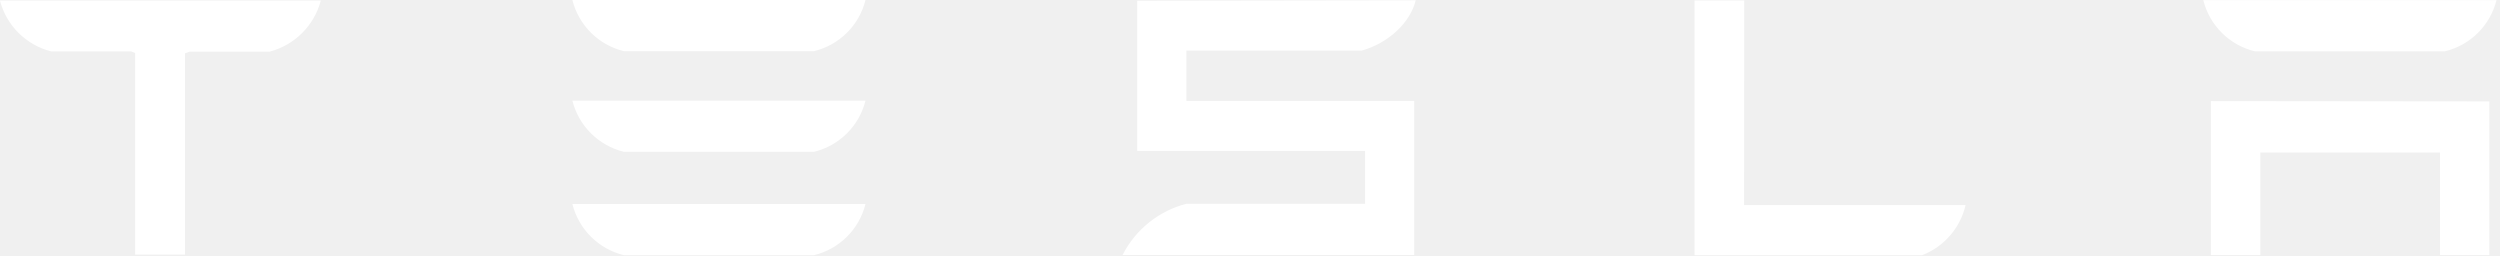
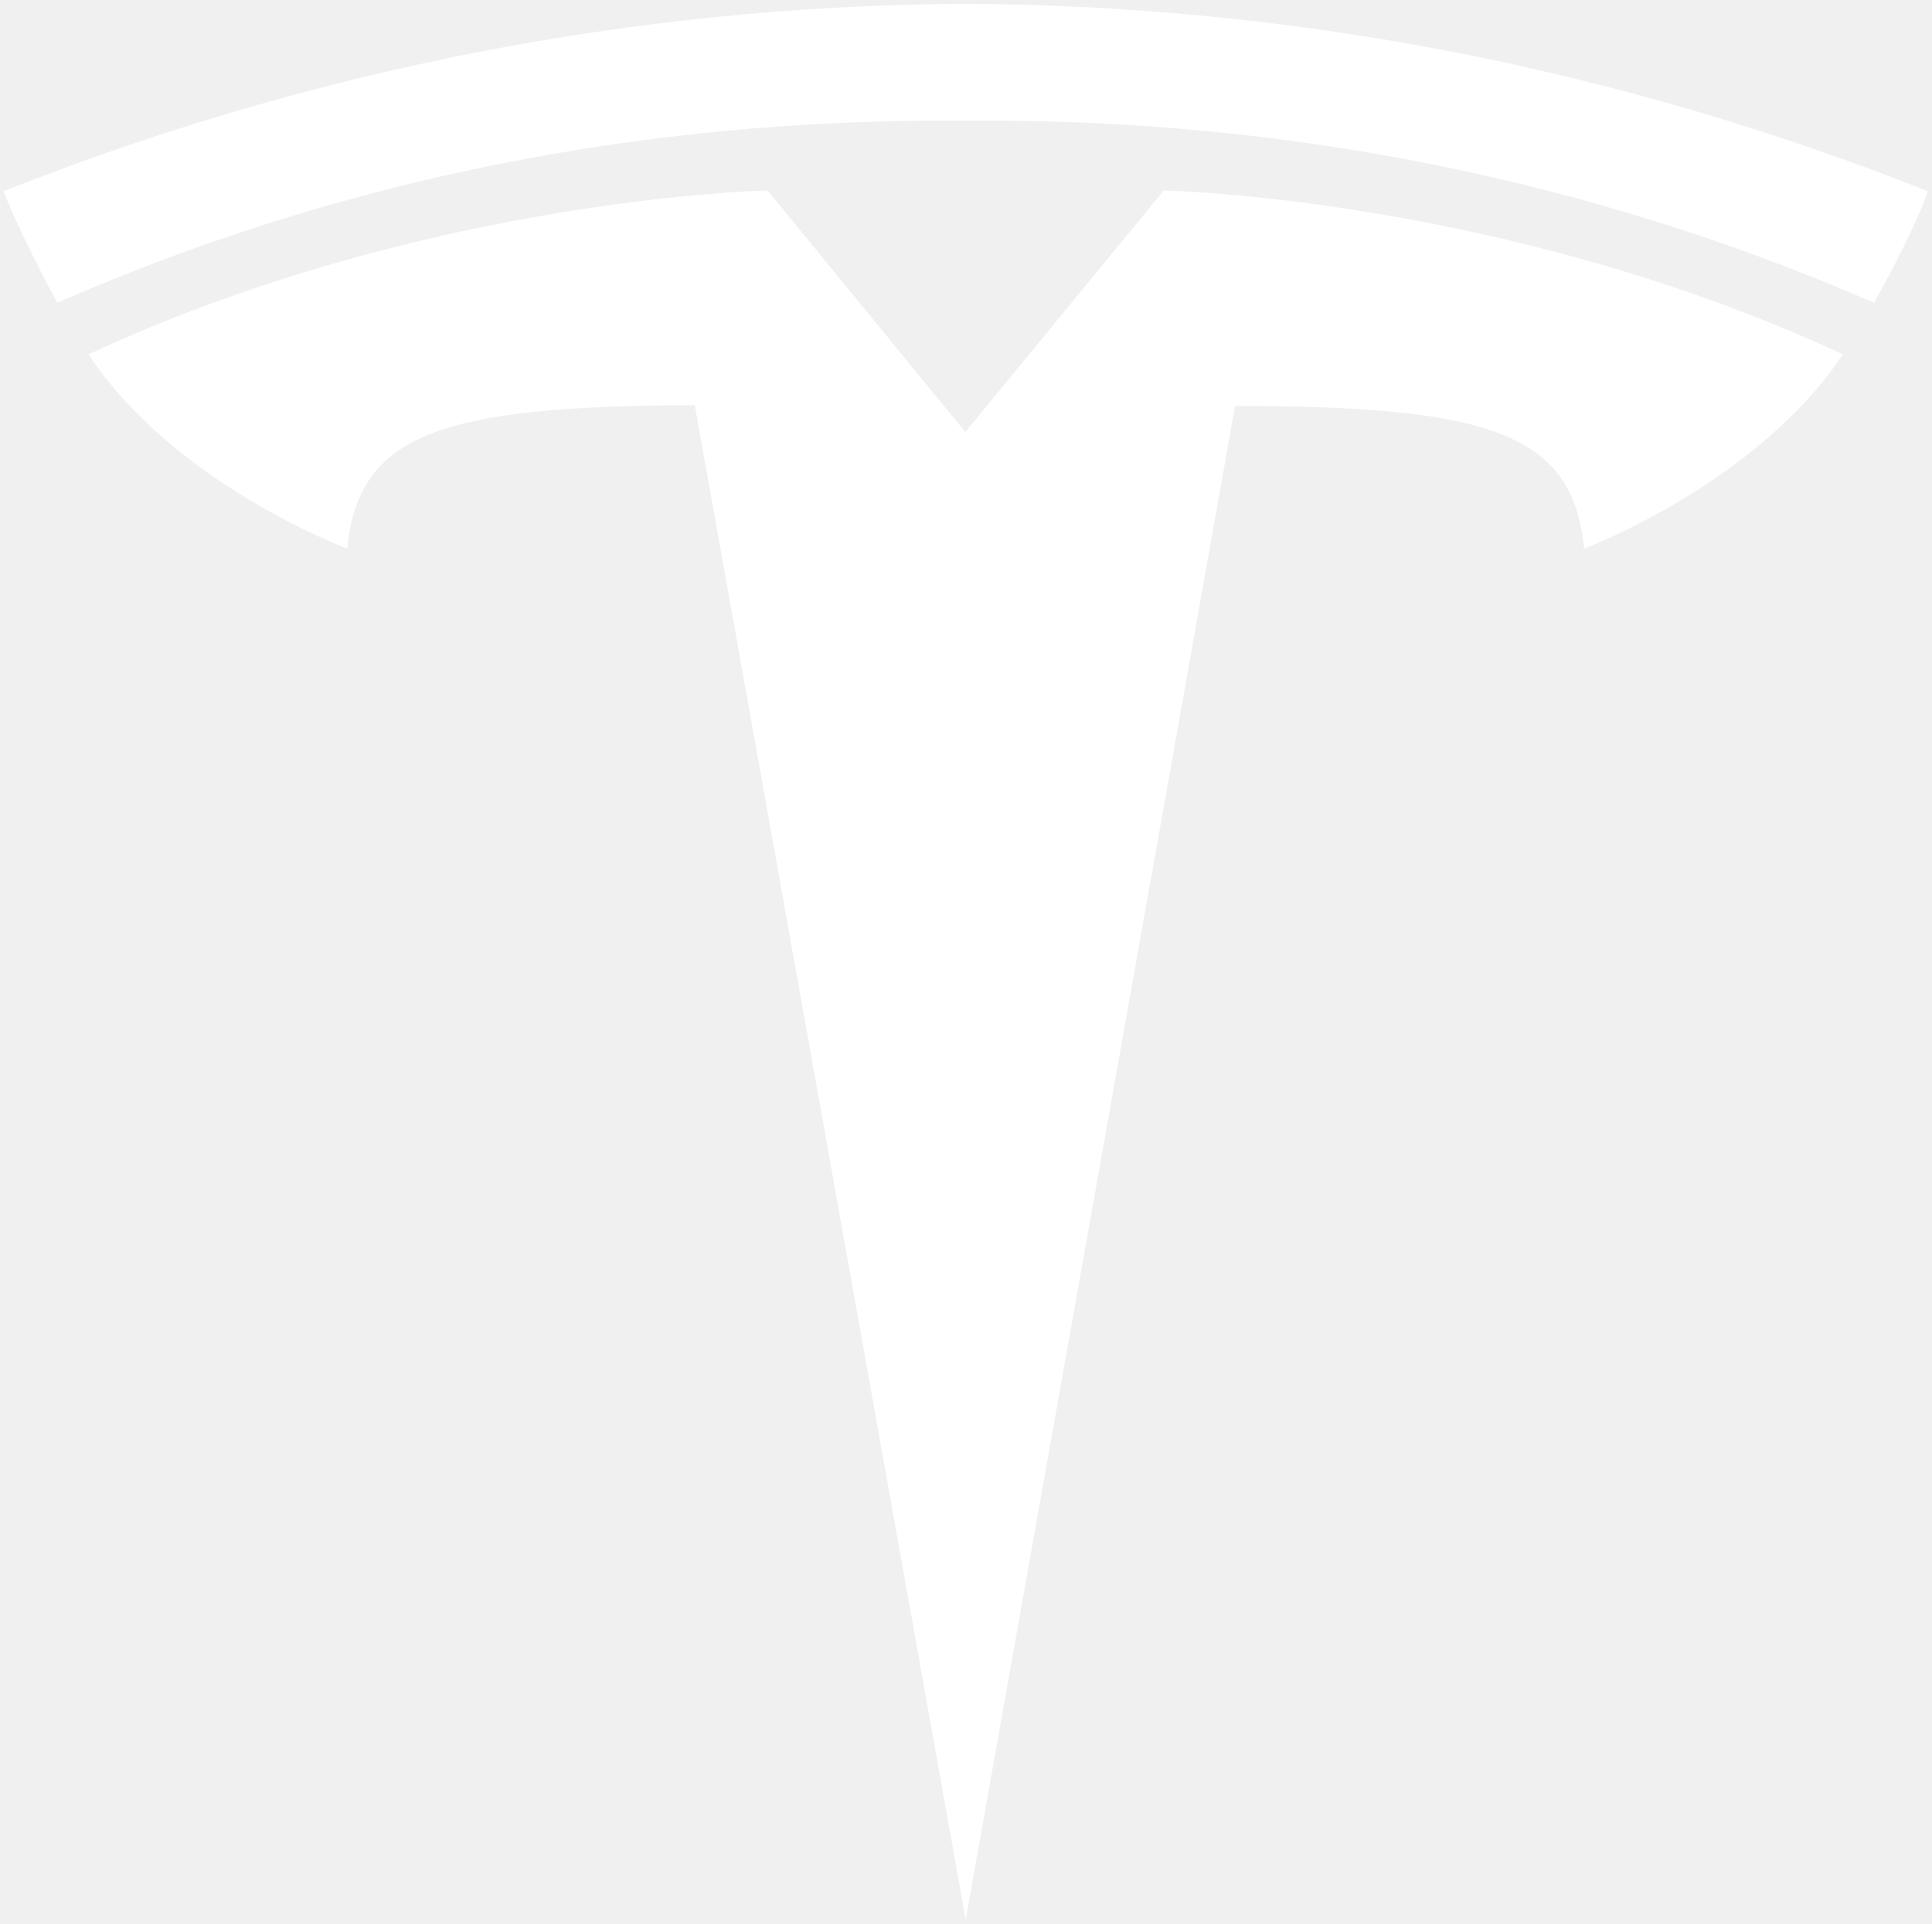
- <svg xmlns="http://www.w3.org/2000/svg" viewBox="0 0 342 35" preserveAspectRatio="xMidYMid Meet" width="342" height="35">
-   <path class="tds-icon-fill--primary" d="M0 .1a9.7 9.7 0 007 6.93h10.93l.56.22v27.58h6.82V7.29l.62-.22h10.94a9.82 9.82 0 007-6.93V.07H0V.1zM238.61.06h-6.8v34.85h31.14a9.68 9.68 0 005.94-6.86h-30.3l.02-27.99zm-52.33 6.86c3.62-1 6.66-3.82 7.39-6.88l-38.1.06v20.55h31.17v7.23h-24.46a13.6 13.6 0 00-8.71 7h39.89V13.81H162.3V6.92h23.98zm116.17 27.97h6.76V20.87h24.58v14.02h6.75V13.87l-38.09-.04zM85.35 7h26a9.57 9.57 0 007.05-7H78.3a9.61 9.61 0 007.05 7zm0 13.77h26a9.59 9.59 0 007.05-7H78.3a9.63 9.63 0 007.05 7zm0 14.14h26a9.59 9.59 0 007.05-7H78.3a9.62 9.62 0 007.05 7zM308.46 7.02h26a9.58 9.58 0 007.06-7h-40.11a9.59 9.59 0 007.05 7z" fill="#fff">
-  </path>
+ <svg xmlns="http://www.w3.org/2000/svg" version="1.1" id="Layer_1" x="0px" y="0px" viewBox="0 0 254.6 253.5" style="enable-background:new 0 0 254.6 253.5;" xml:space="preserve">
+   <style type="text/css">
+   .st0{fill:#FFFFFF;}
+  </style>
+   <g id="T" transform="translate(-45.84,-64.297)">
+     <path id="path35" class="st0" d="M173.1,317.3l35.5-199.5c33.8,0,44.5,3.7,46,18.8   c0,0,22.7-8.5,34.1-25.6c-44.6-20.7-89.5-21.6-89.5-21.6l-26.2,31.9l0.1,0L147,89.4c0,0-44.9,0.9-89.5,21.6   c11.4,17.2,34.1,25.6,34.1,25.6c1.5-15.1,12.2-18.8,45.8-18.9L173.1,317.3">
+   </path>
+     <path id="path37" class="st0" d="M173.1,80.2c36.1-0.3,77.4,5.6,119.7,24   c5.7-10.2,7.1-14.7,7.1-14.7C253.7,71.2,210.4,65,173.1,64.8C135.9,65,92.6,71.2,46.3,89.5c0,0,2.1,5.5,7.1,14.7   C95.7,85.7,137,79.9,173.1,80.2L173.1,80.2">
+   </path>
+   </g>
</svg>
